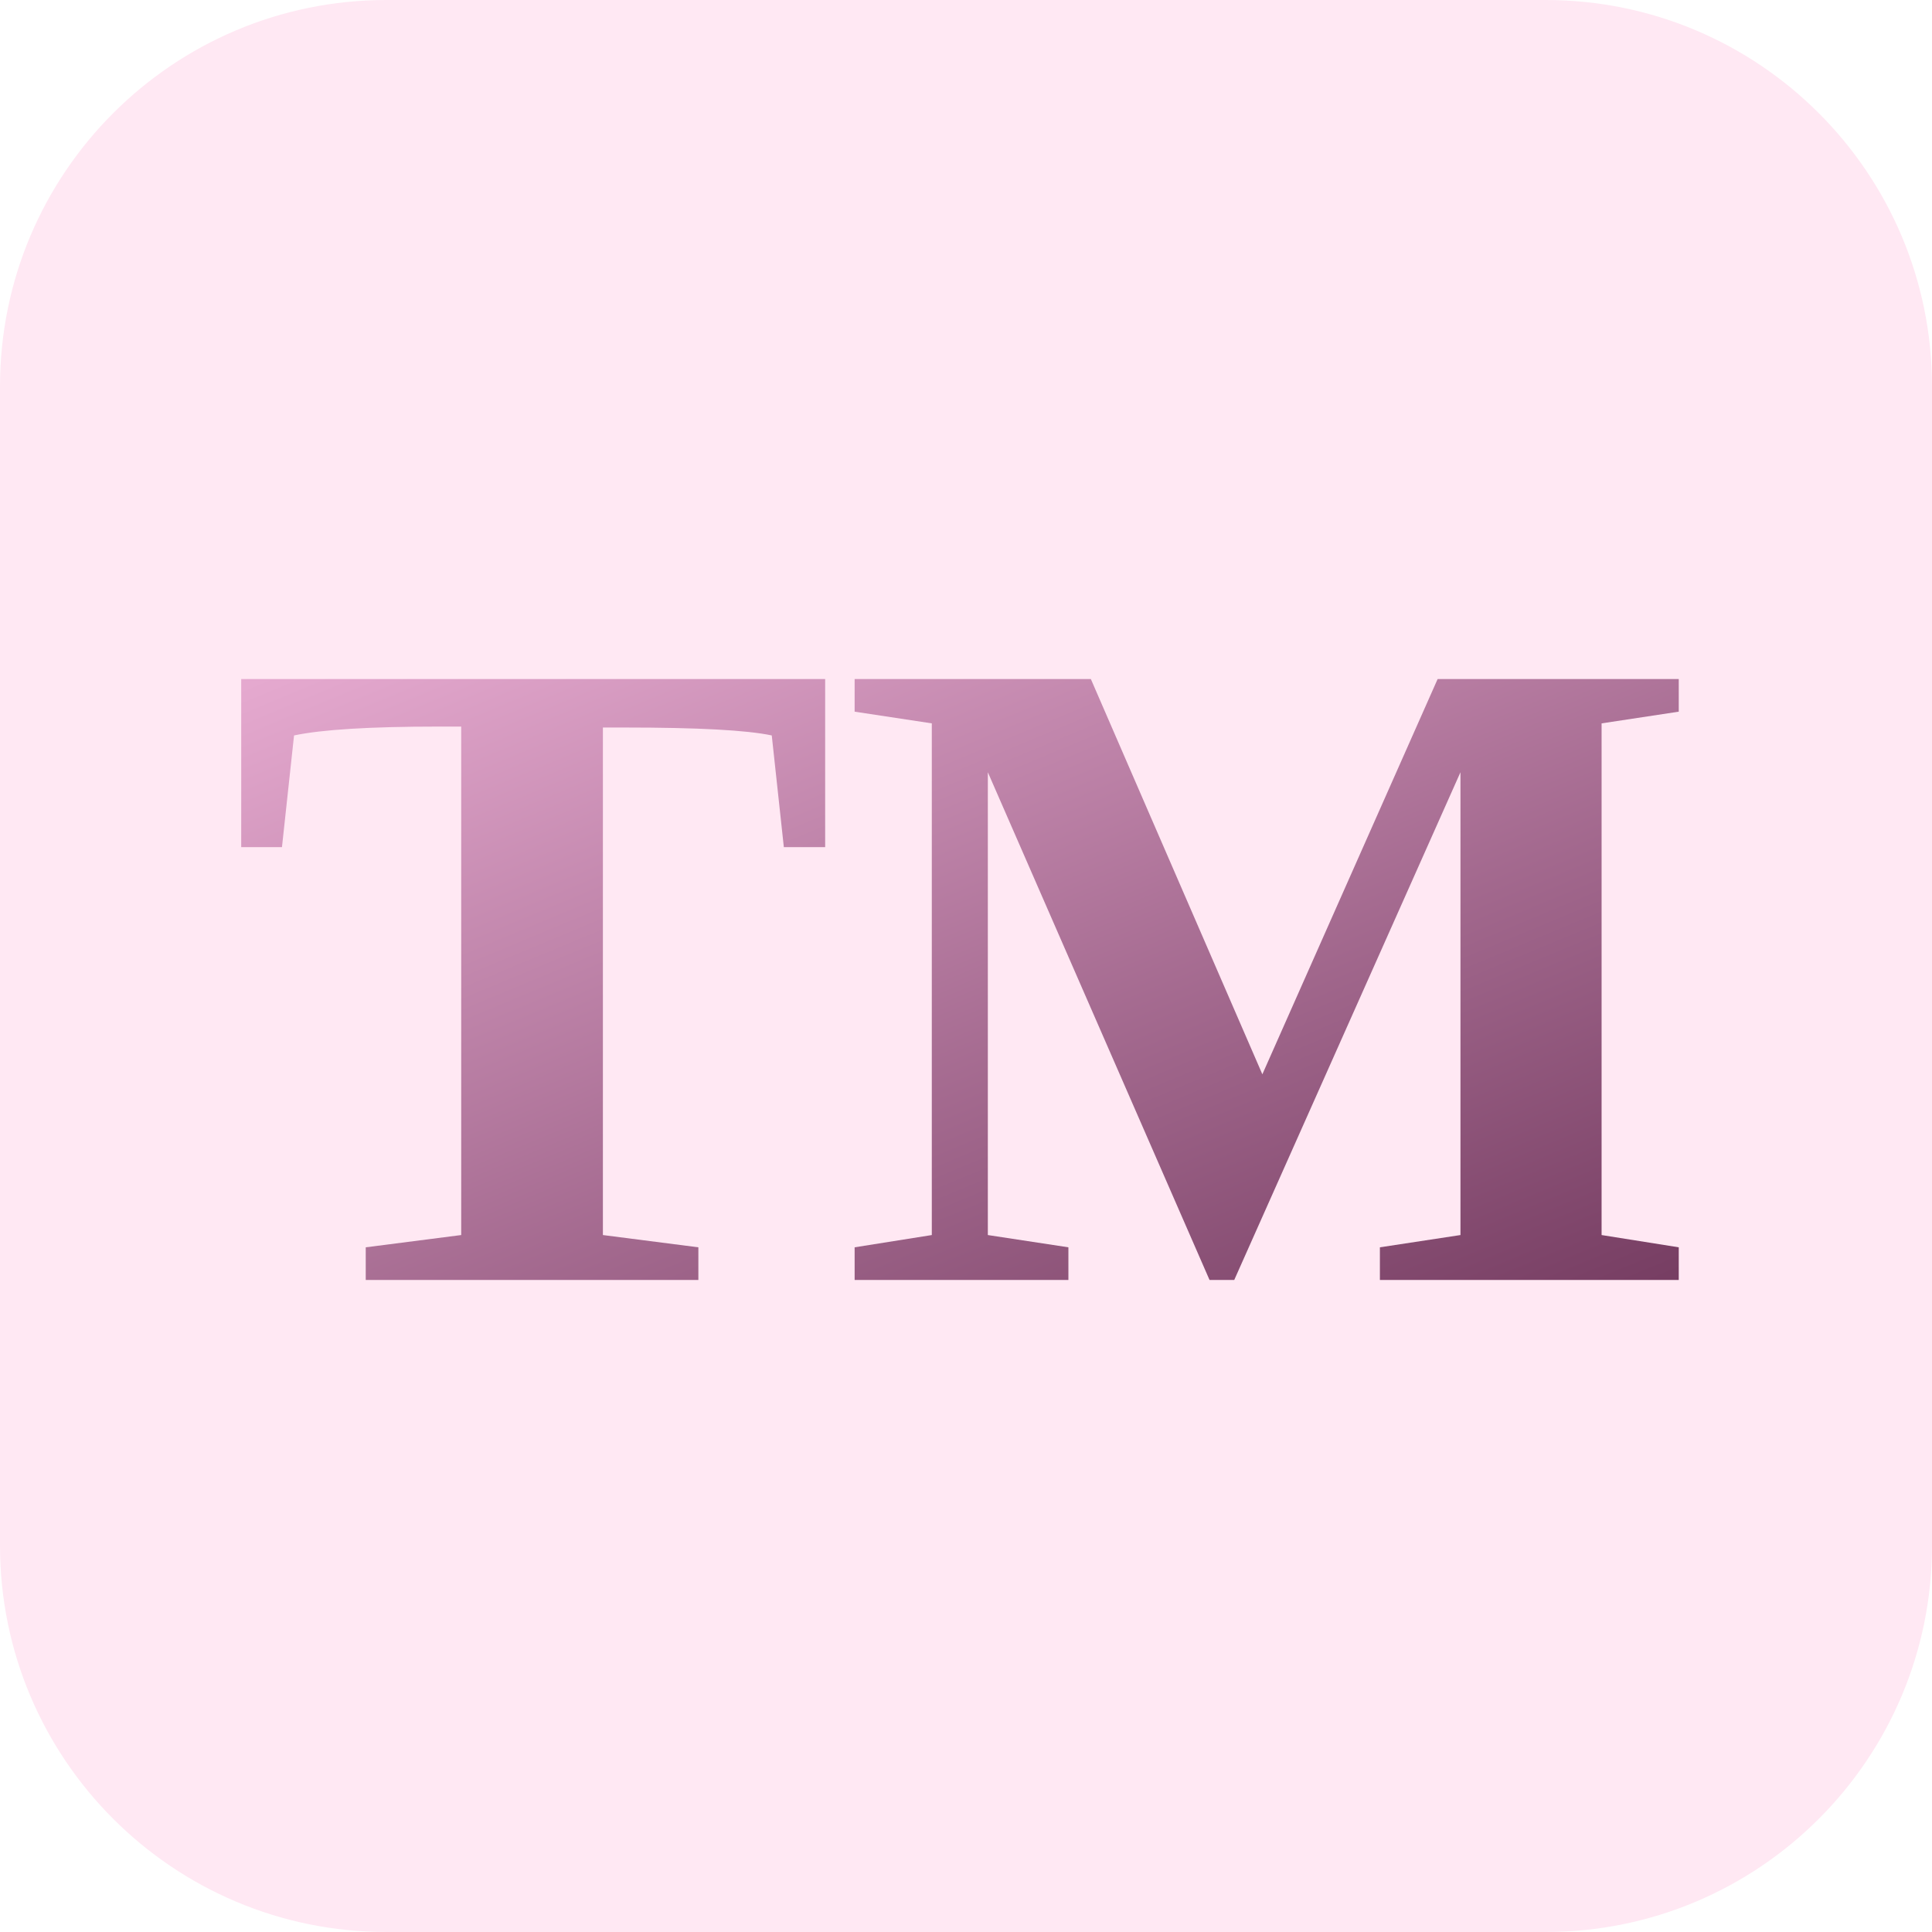
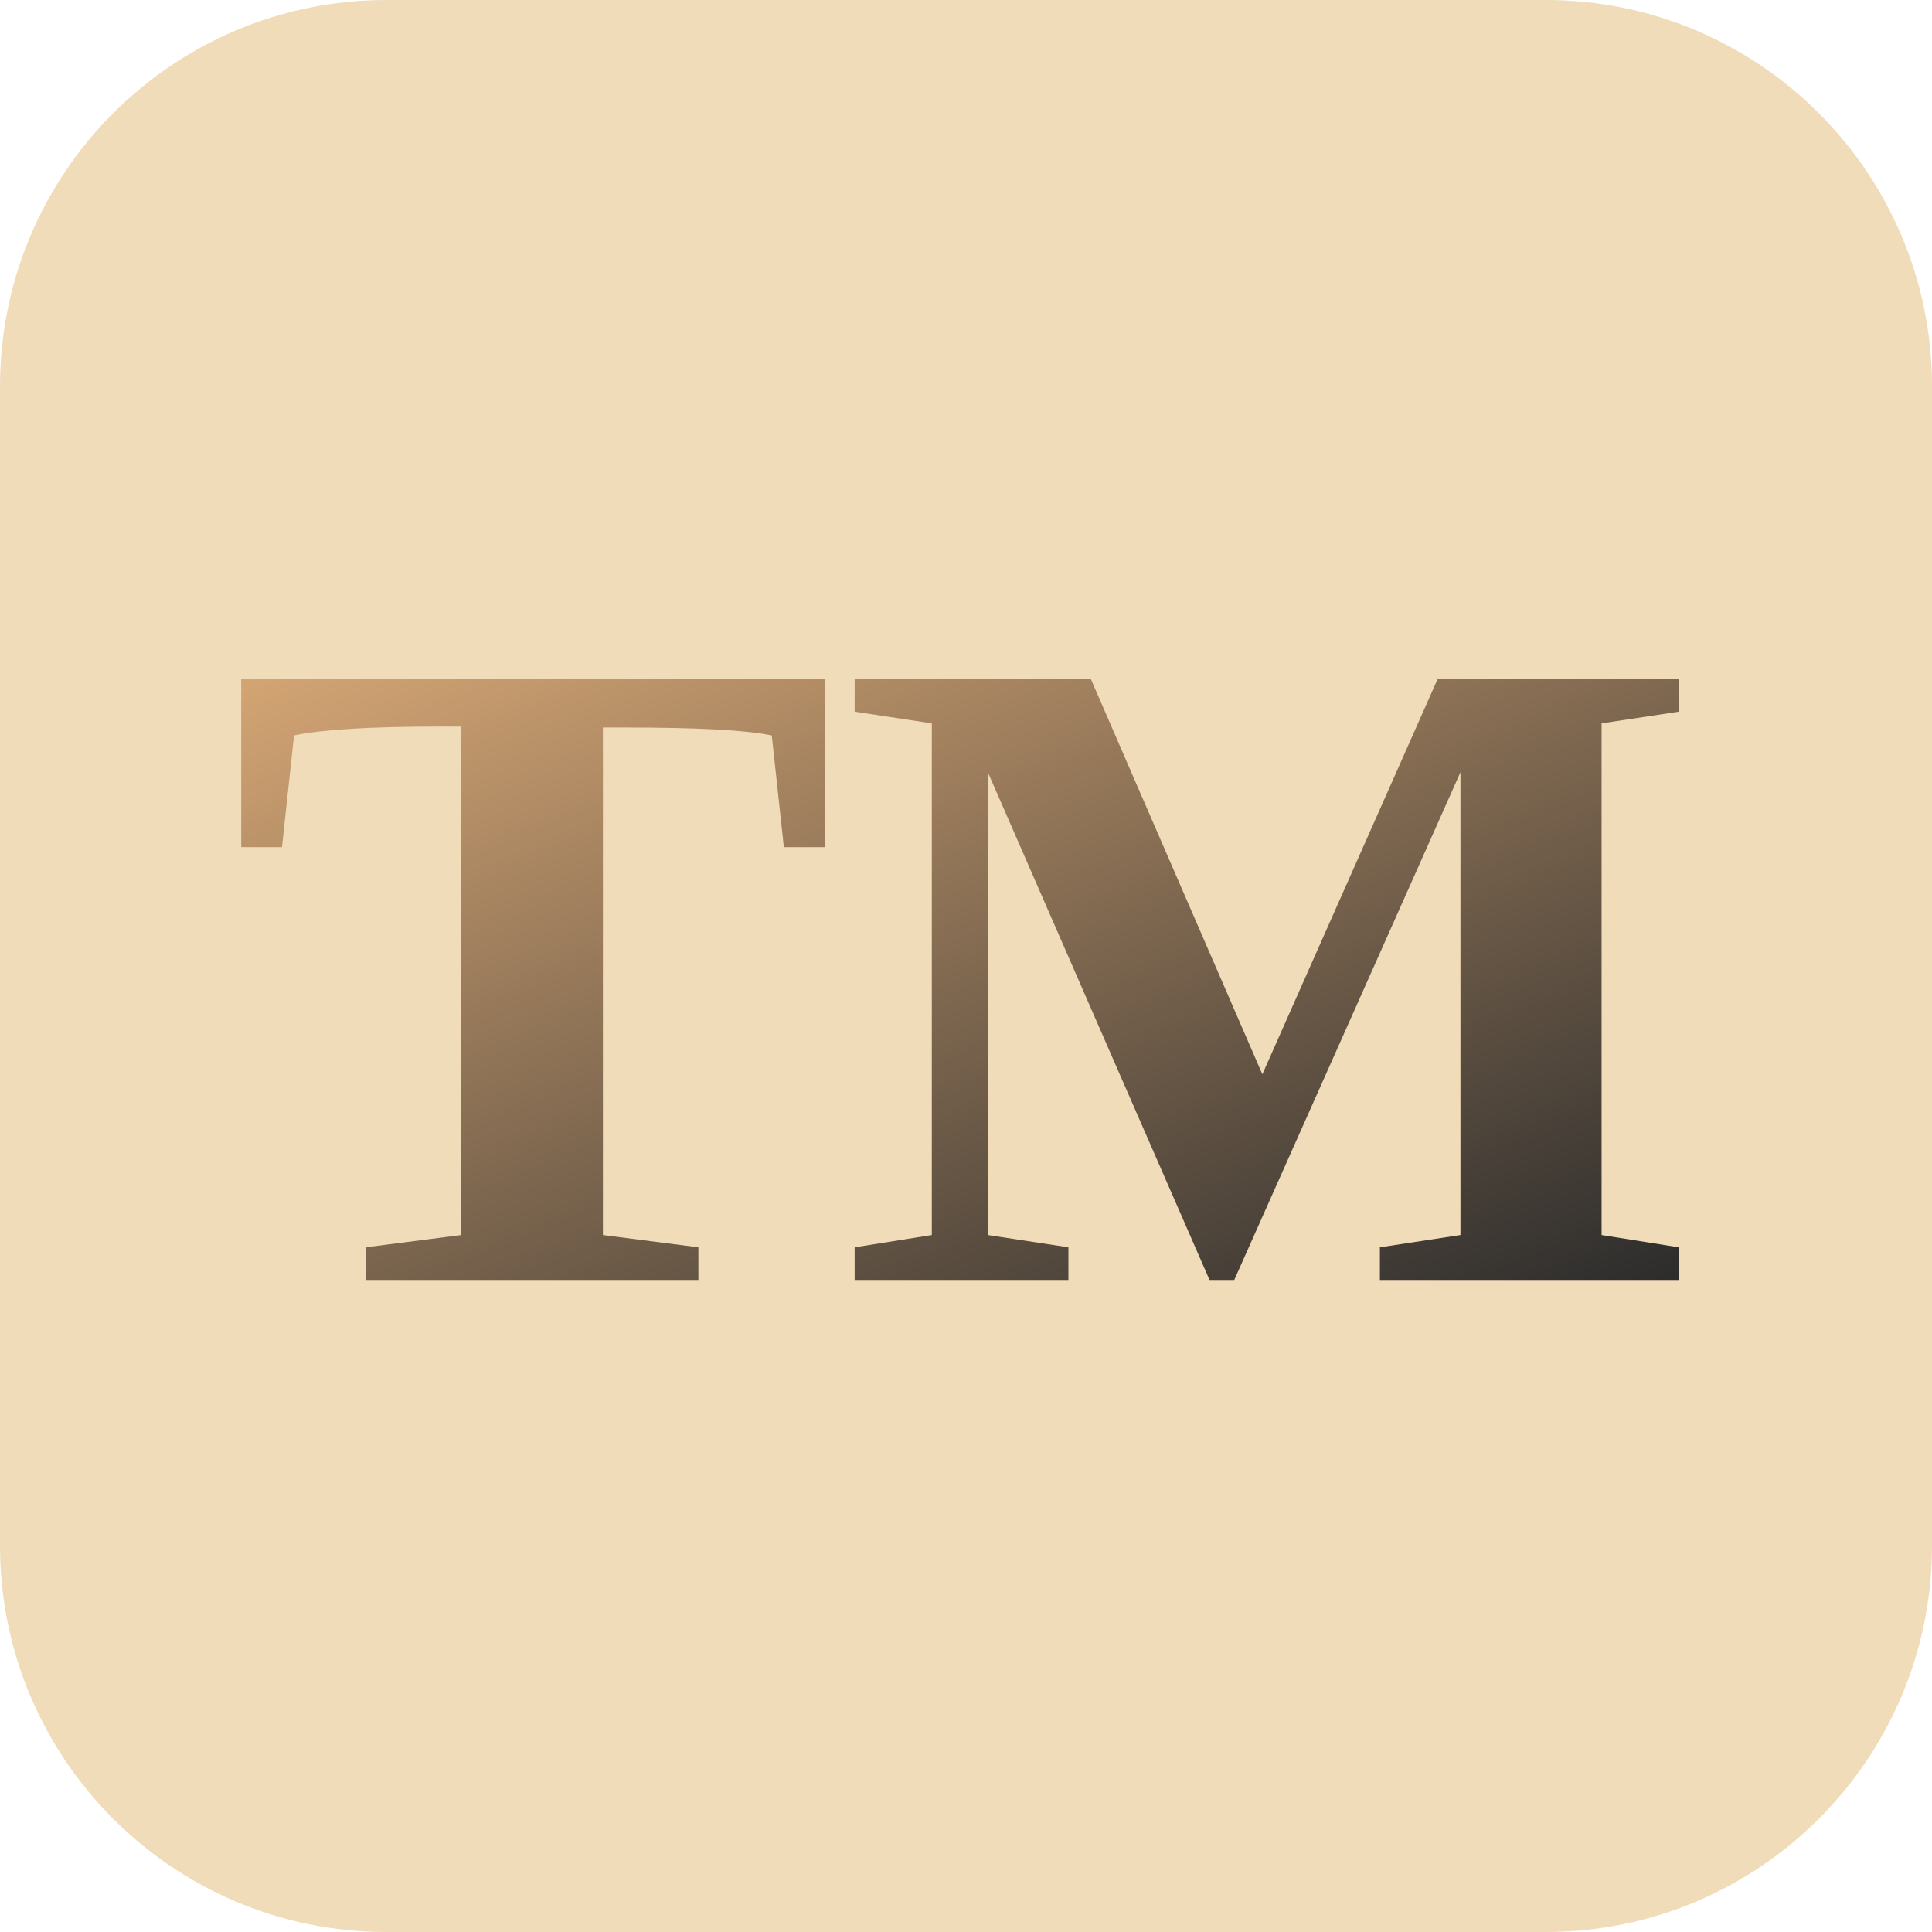
<svg xmlns="http://www.w3.org/2000/svg" viewBox="0 0 160 160" width="160" height="160">
  <defs>
    <linearGradient id="tm" x1="0" y1="0" x2="1" y2="1">
-       <stop offset="0" stop-color="#e6aad0" />
-       <stop offset="1" stop-color="#763d62" />
+       <stop offset="0" stop-color="#D4A574" />
+       <stop offset="1" stop-color="#2C2C2C" />
    </linearGradient>
  </defs>
-   <rect width="160" height="160" rx="32" fill="#ffe8f3" />
+   <rect width="160" height="160" rx="32" fill="#F0DCB8" />
  <text x="80" y="106" text-anchor="middle" font-family="Georgia, 'Times New Roman', serif" font-size="76" font-weight="600" fill="url(#tm)">TM</text>
</svg>
